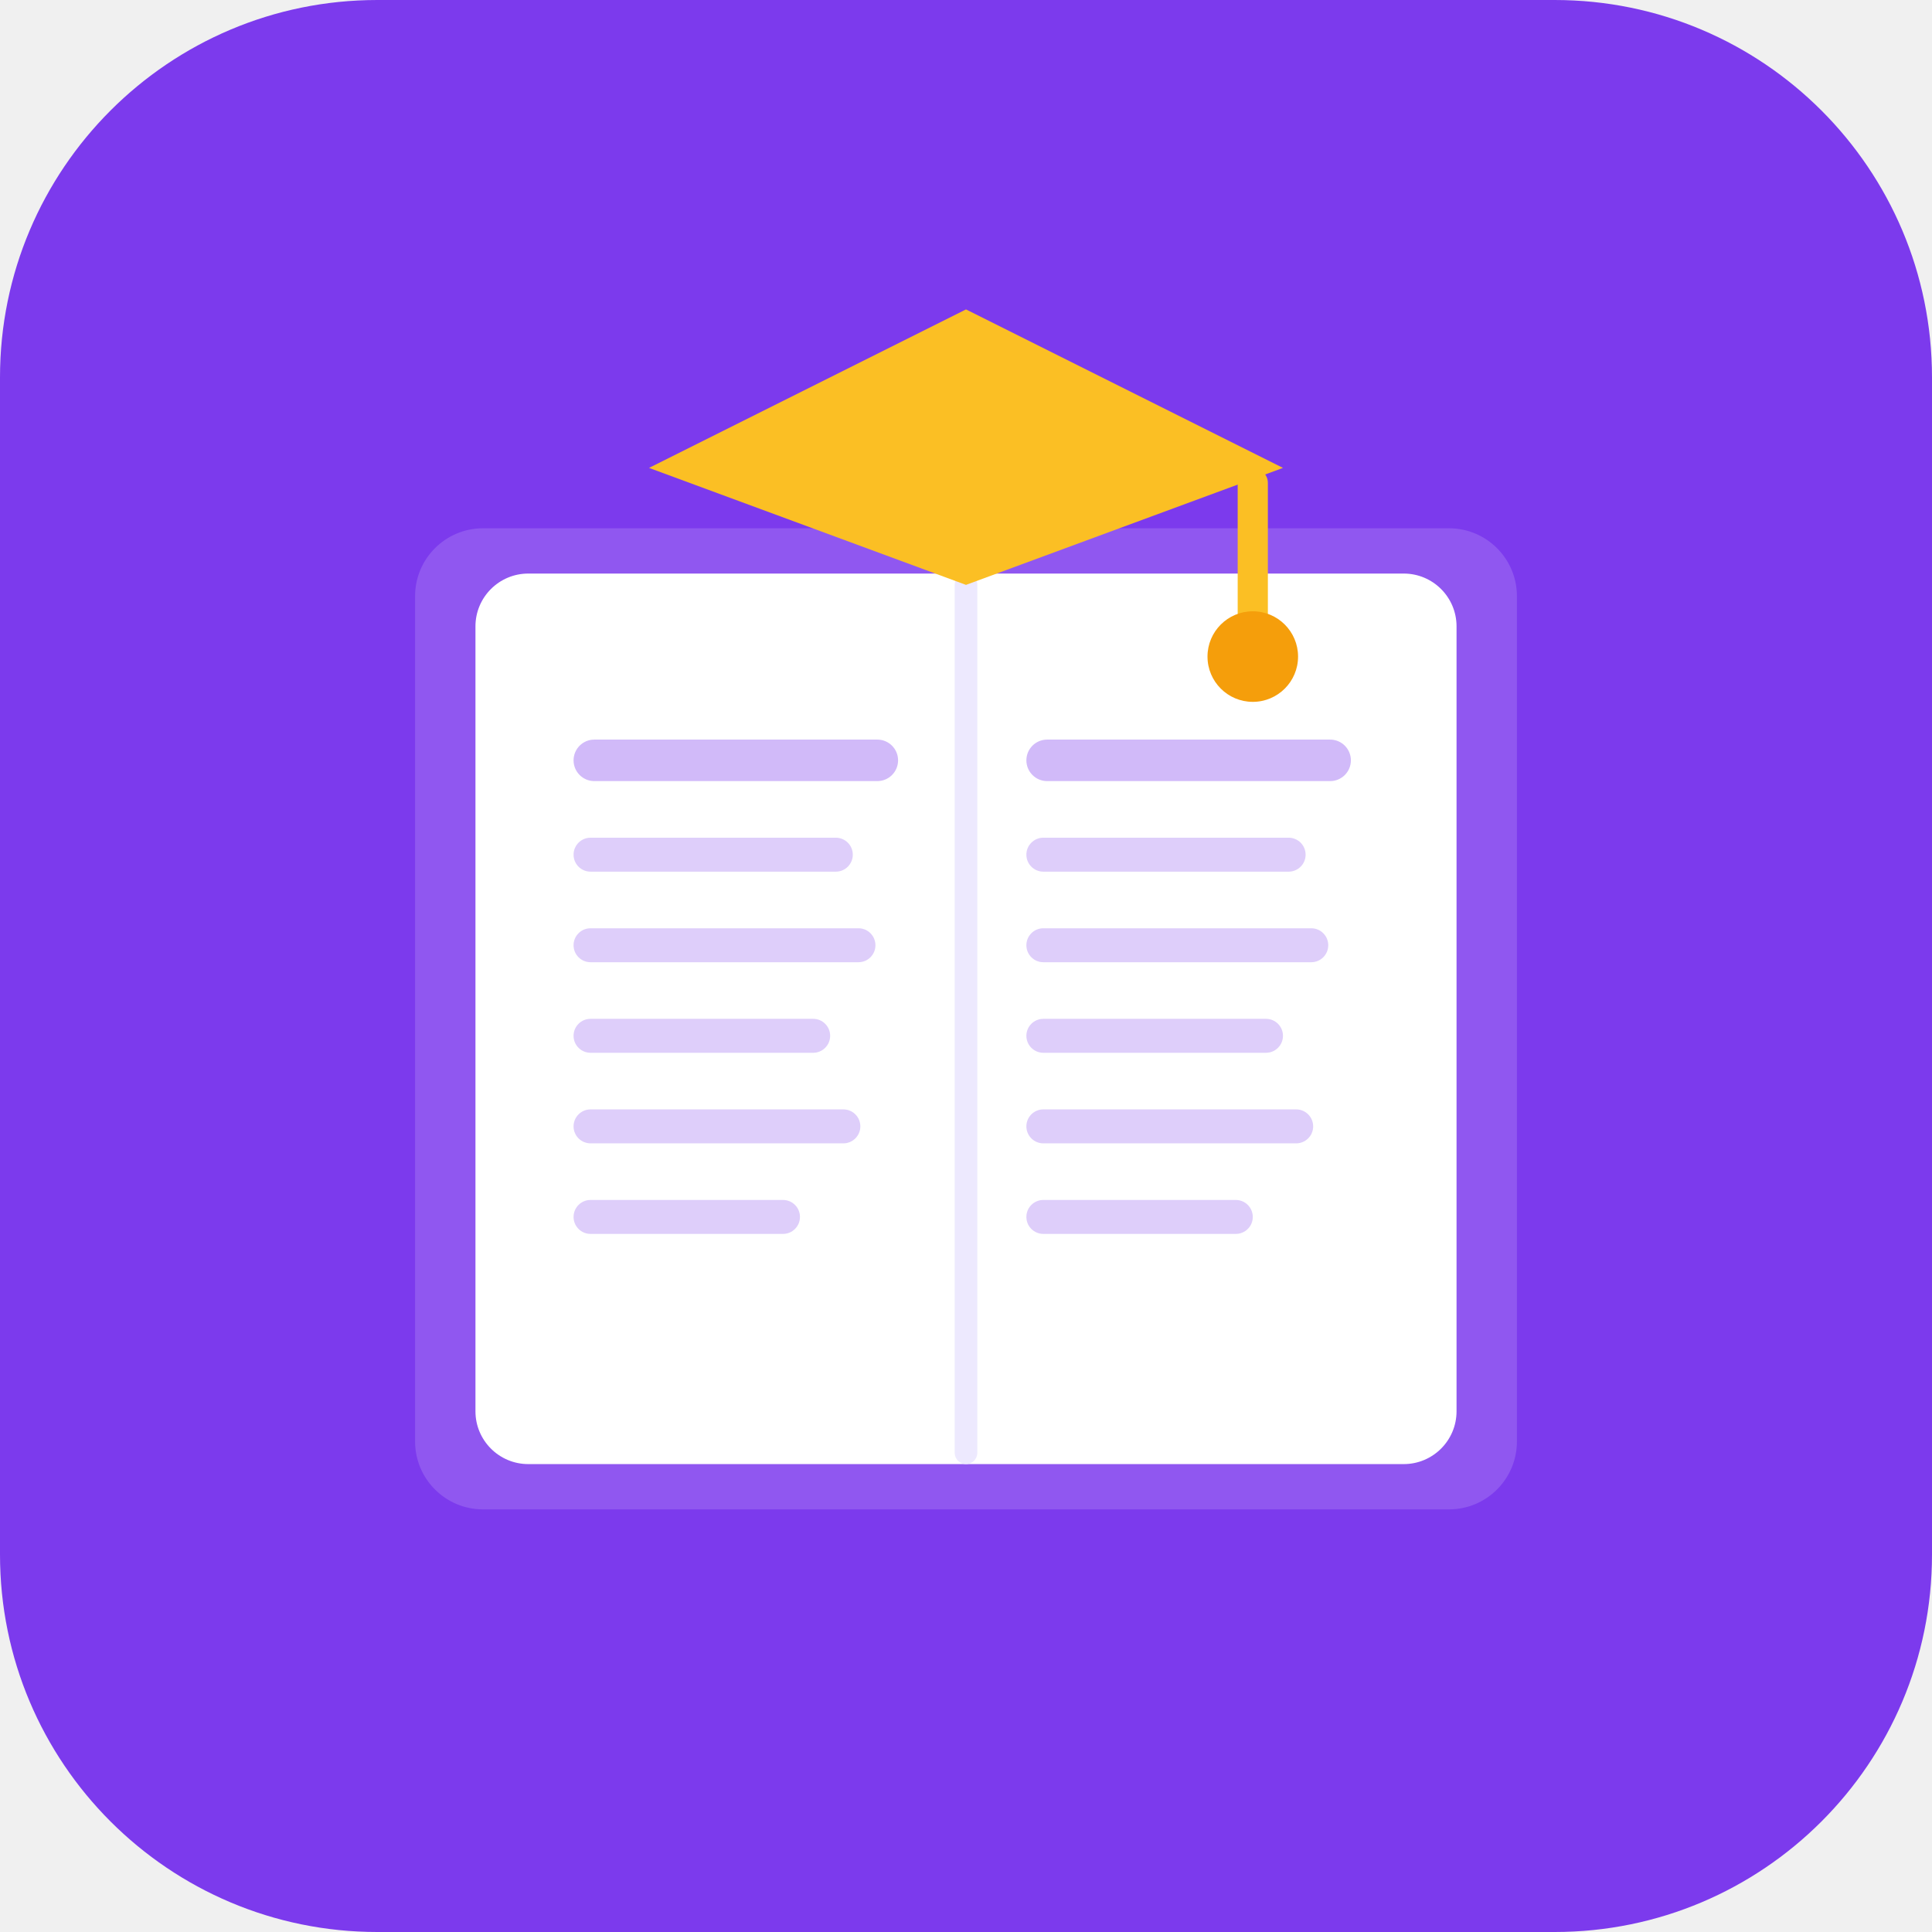
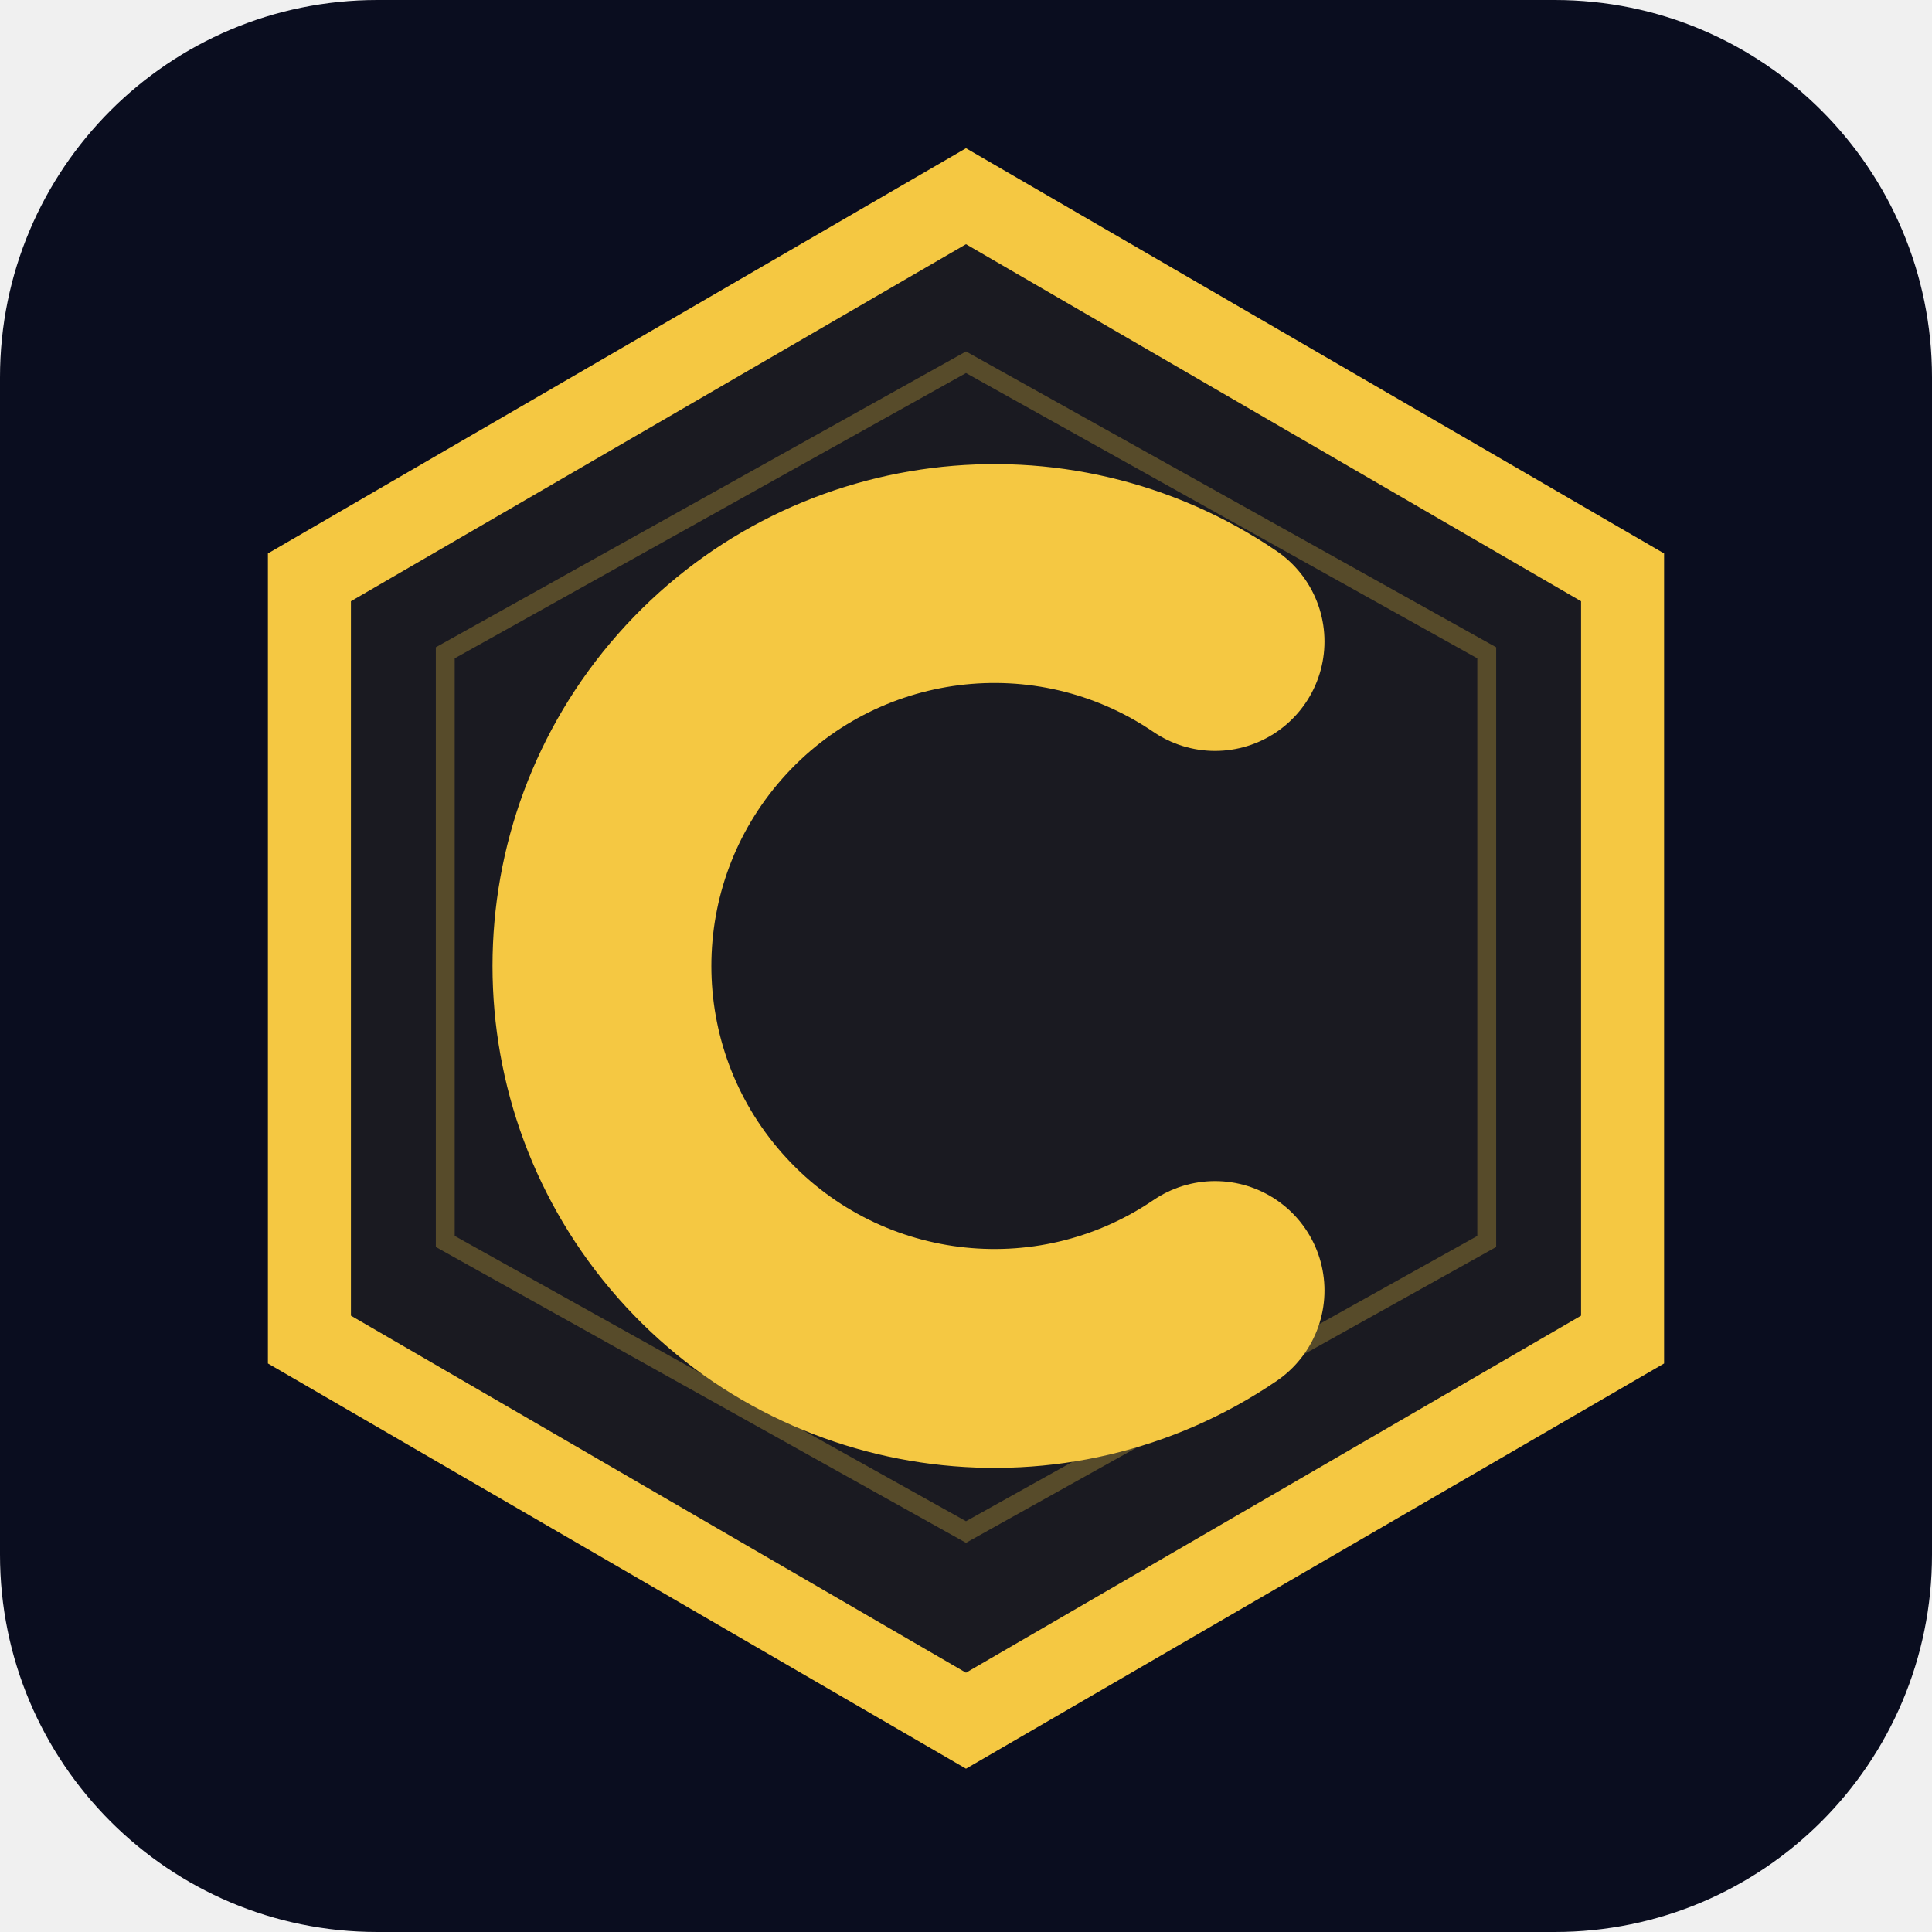
<svg xmlns="http://www.w3.org/2000/svg" viewBox="0 0 512 512">
-   <rect width="512" height="512" rx="100" fill="#7c3aed" />
-   <rect x="110" y="140" width="292" height="260" rx="18" fill="#fff" opacity="0.15" />
-   <rect x="126" y="152" width="260" height="236" rx="14" fill="#fff" />
-   <rect x="253" y="152" width="6" height="236" rx="3" fill="#ede9fe" />
-   <rect x="152" y="196" width="86" height="11" rx="5.5" fill="#7c3aed" opacity="0.35" />
-   <rect x="152" y="222" width="74" height="9" rx="4.5" fill="#7c3aed" opacity="0.25" />
-   <rect x="152" y="246" width="80" height="9" rx="4.5" fill="#7c3aed" opacity="0.25" />
-   <rect x="152" y="270" width="68" height="9" rx="4.5" fill="#7c3aed" opacity="0.25" />
-   <rect x="152" y="294" width="76" height="9" rx="4.5" fill="#7c3aed" opacity="0.25" />
-   <rect x="152" y="318" width="60" height="9" rx="4.5" fill="#7c3aed" opacity="0.25" />
-   <rect x="272" y="196" width="86" height="11" rx="5.5" fill="#7c3aed" opacity="0.35" />
-   <rect x="272" y="222" width="74" height="9" rx="4.5" fill="#7c3aed" opacity="0.25" />
-   <rect x="272" y="246" width="80" height="9" rx="4.5" fill="#7c3aed" opacity="0.25" />
-   <rect x="272" y="270" width="68" height="9" rx="4.5" fill="#7c3aed" opacity="0.25" />
-   <rect x="272" y="294" width="76" height="9" rx="4.5" fill="#7c3aed" opacity="0.25" />
-   <rect x="272" y="318" width="60" height="9" rx="4.5" fill="#7c3aed" opacity="0.25" />
-   <polygon points="256,82 340,124 256,155 172,124" fill="#fbbf24" />
-   <rect x="328" y="124" width="8" height="44" rx="4" fill="#fbbf24" />
-   <circle cx="332" cy="174" r="12" fill="#f59e0b" />
+   <rect width="512" height="512" rx="100" fill="#0a0d1f" />
+   <polygon points="256,52 430,153 430,355 256,456 82,355 82,153" fill="rgba(245,200,66,0.07)" />
+   <polygon points="256,52 430,153 430,355 256,456 82,355 82,153" fill="none" stroke="#f5c842" stroke-width="22" />
+   <polygon points="256,96 394,173 394,329 256,406 118,329 118,173" fill="none" stroke="#f5c842" stroke-width="5" opacity="0.28" />
+   <path d="M 322,170 A 104,104 0 1 0 322,342" fill="none" stroke="#f5c842" stroke-width="58" stroke-linecap="round" />
</svg>
